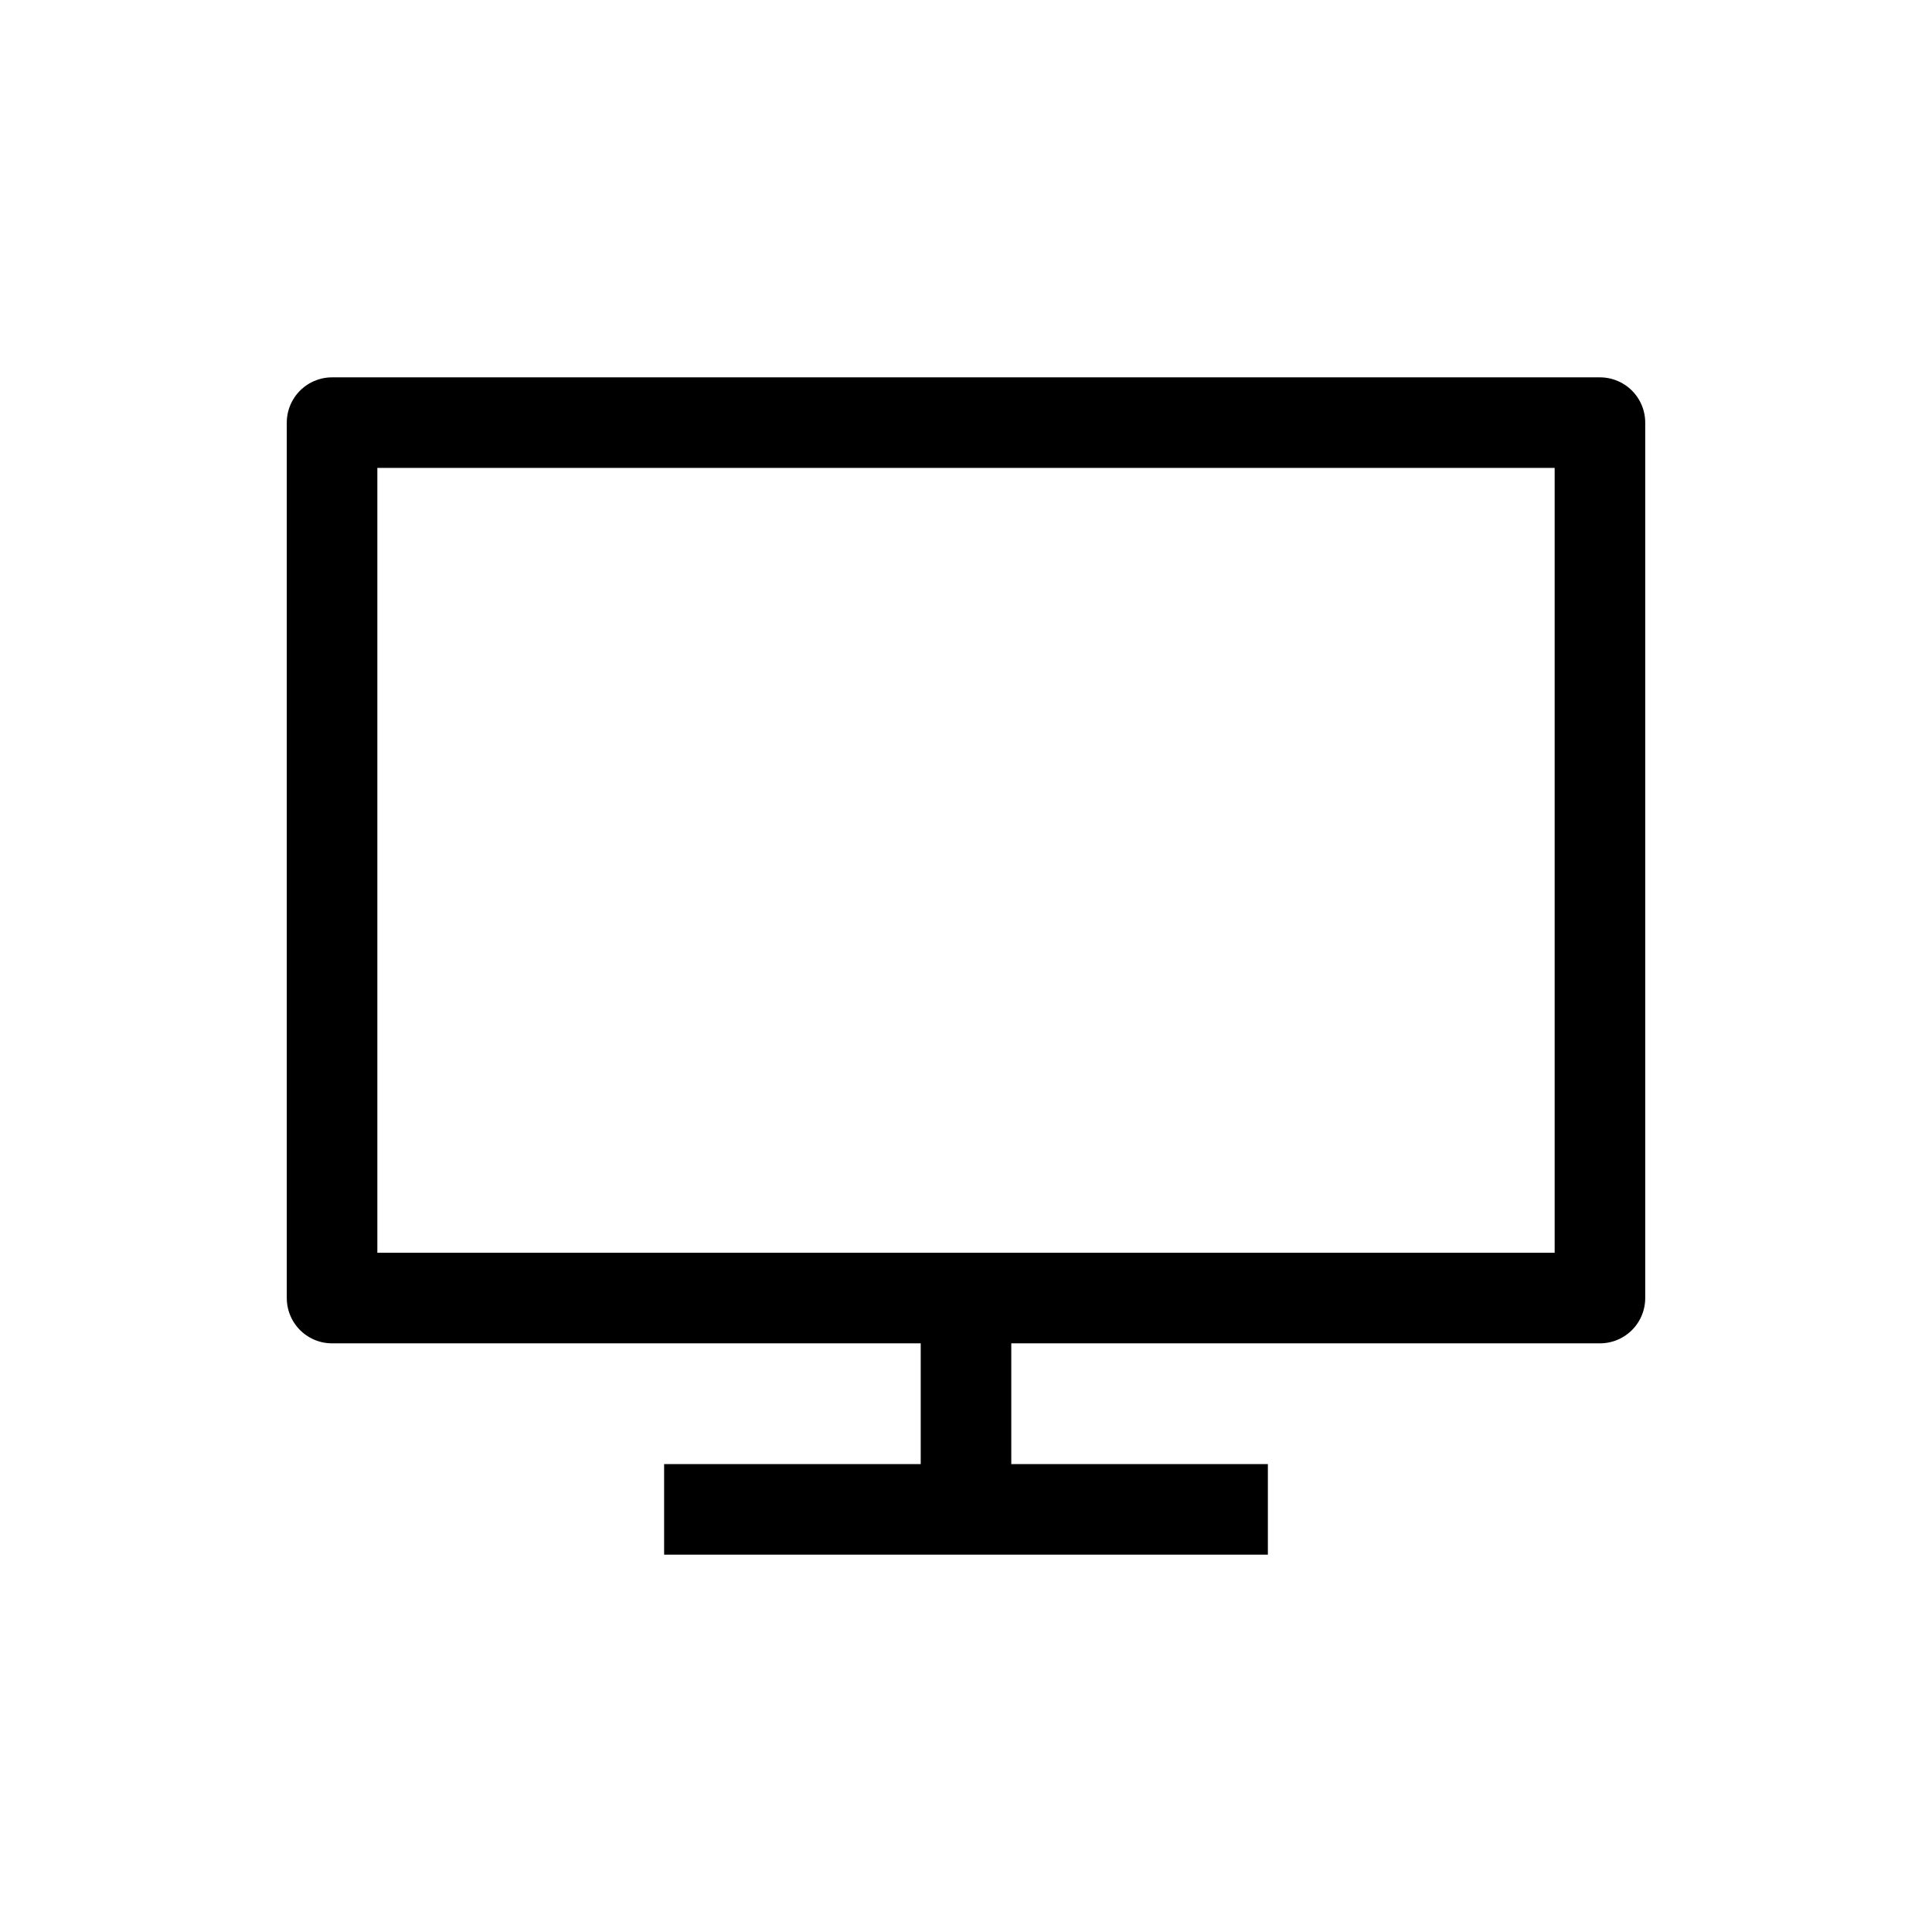
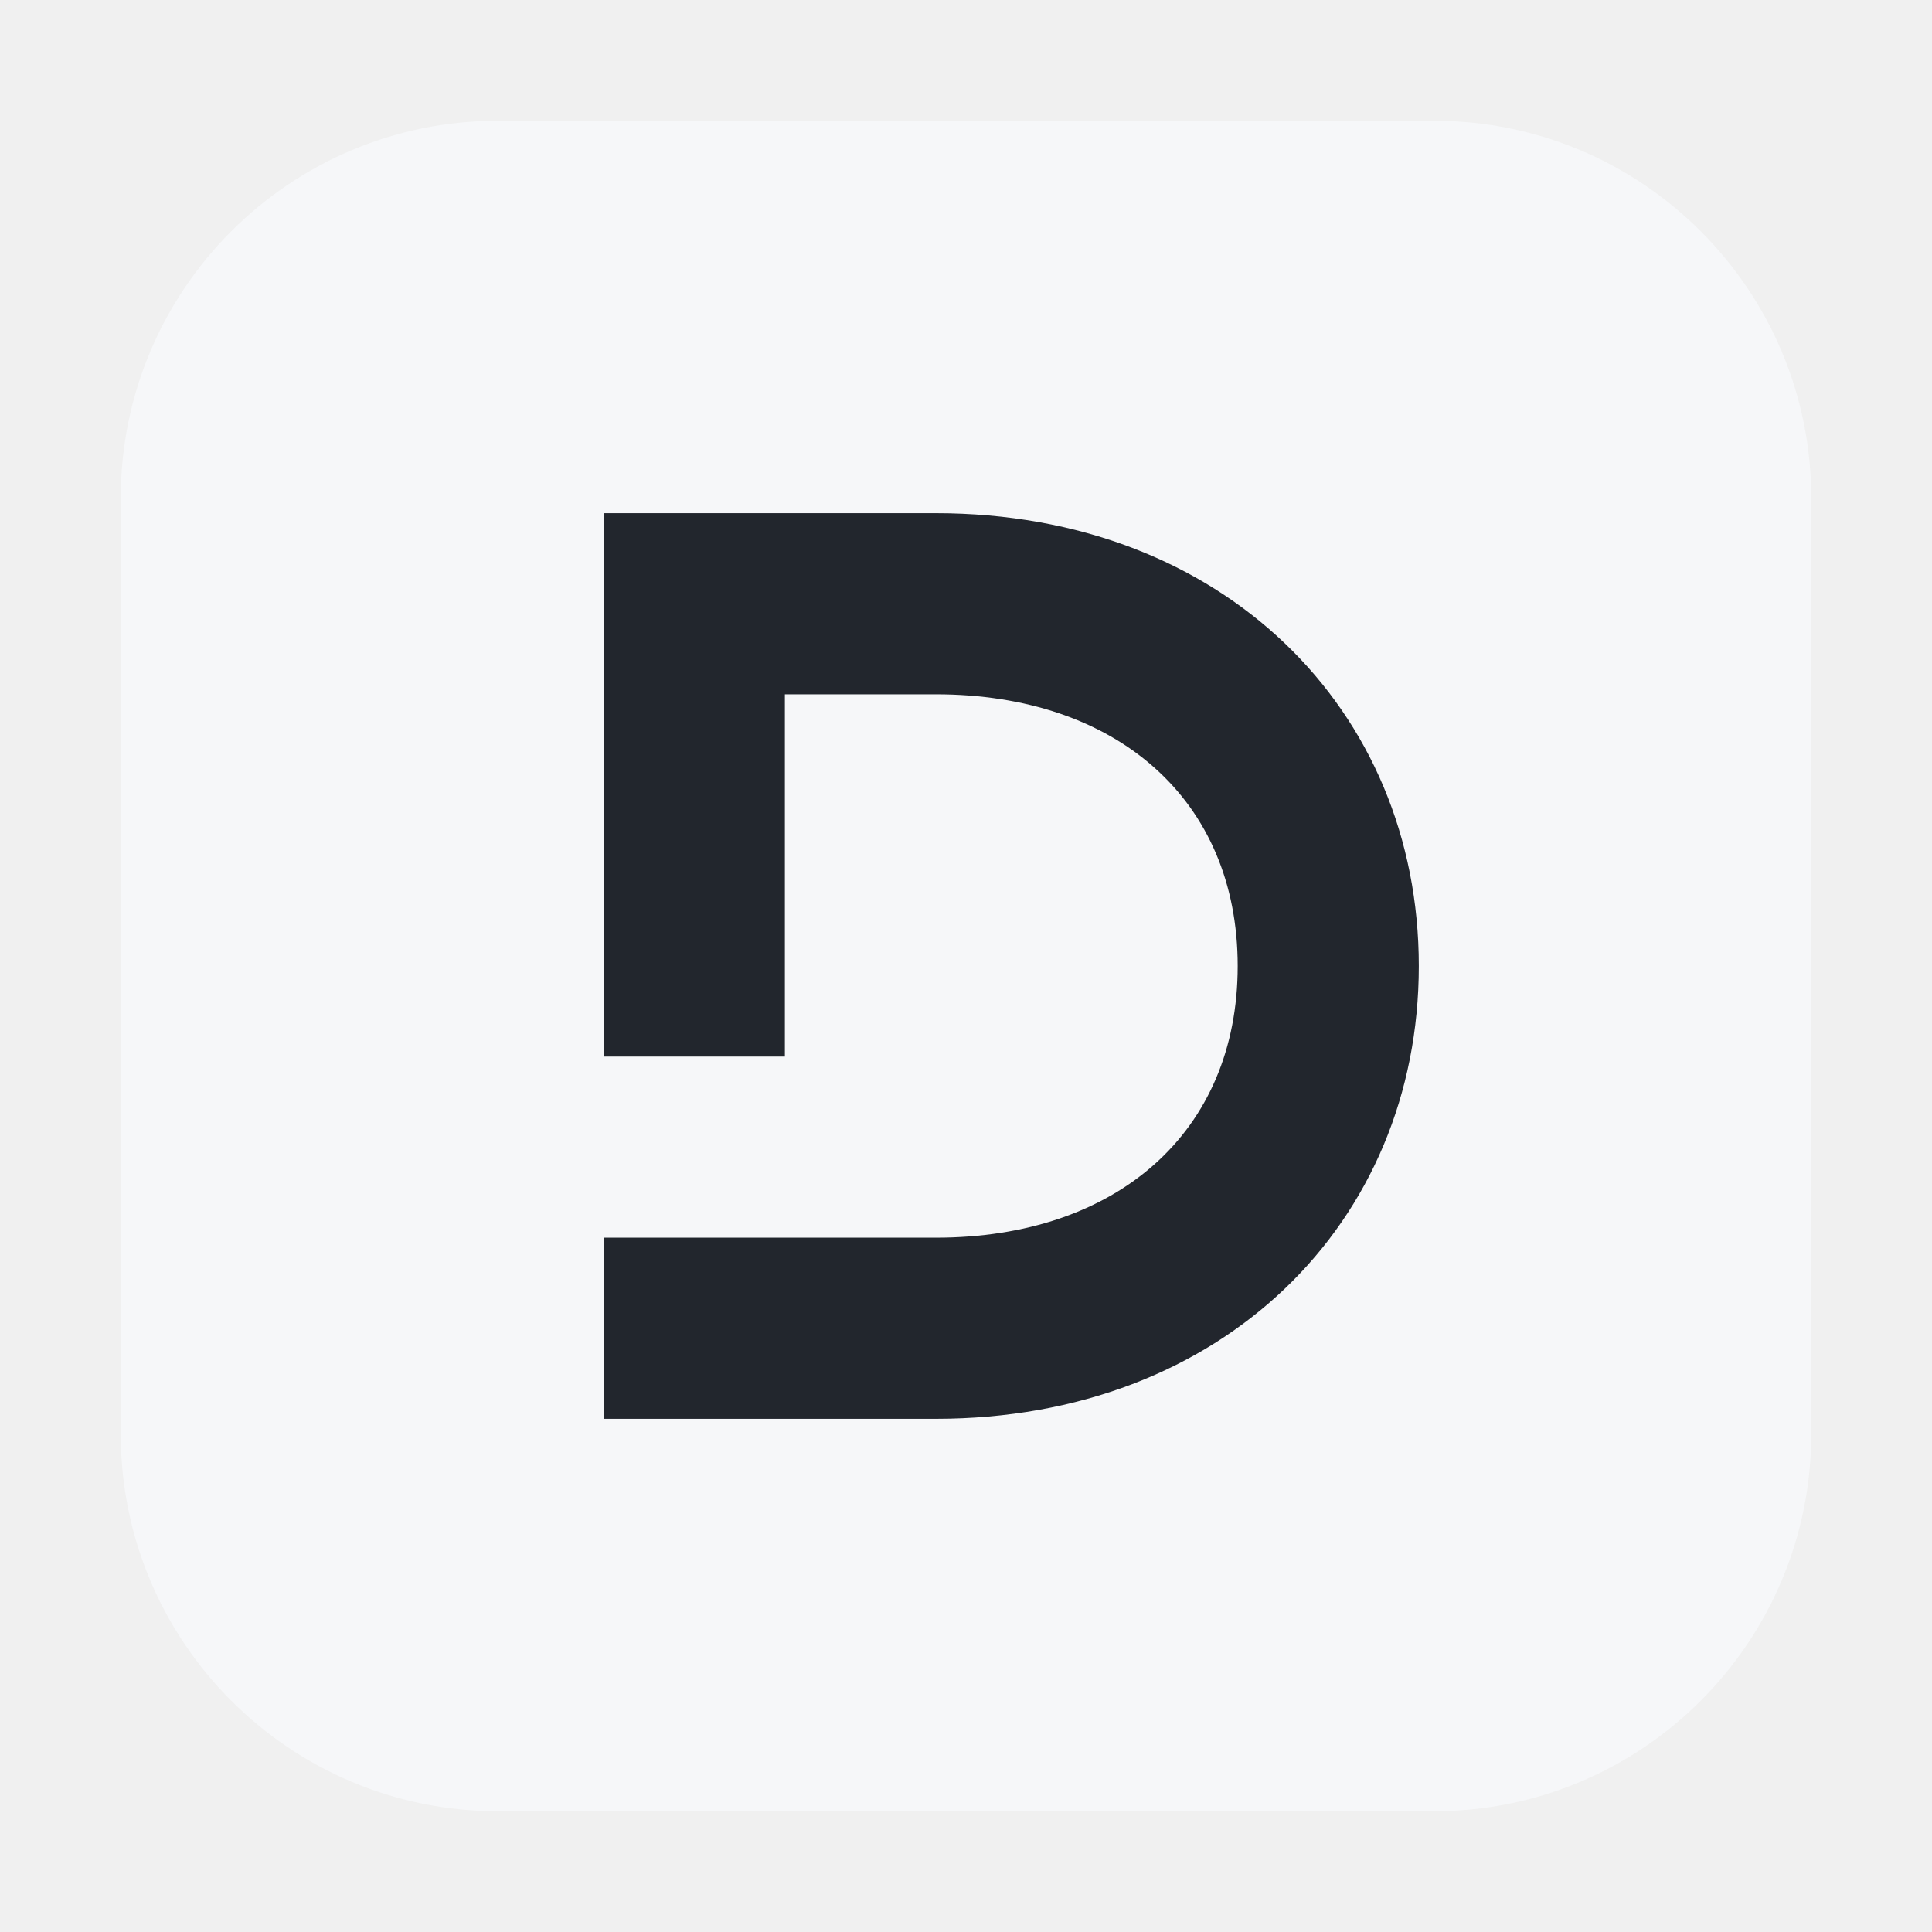
<svg xmlns="http://www.w3.org/2000/svg" width="512" height="512" viewBox="0 0 512 512">
-   <rect width="512" height="512" fill="#ffffff" />
-   <g fill="none" stroke="#000000" stroke-width="24" stroke-linejoin="round">
-     <rect x="88" y="112" width="336" height="232" rx="0" />
-     <path d="M256 344v56m-80 0h160" />
+   <rect x="32" y="32" width="448" height="448" rx="100" fill="#F6F7F9" />
+   <g transform="translate(64 64) scale(4)">
+     <path d="M24 18H46C65 18 78 31 78 48S65 78 46 78H24V66H46C58 66 66 59 66 48S58 30 46 30H36V54H24Z" fill="#22262D" />
  </g>
</svg>
